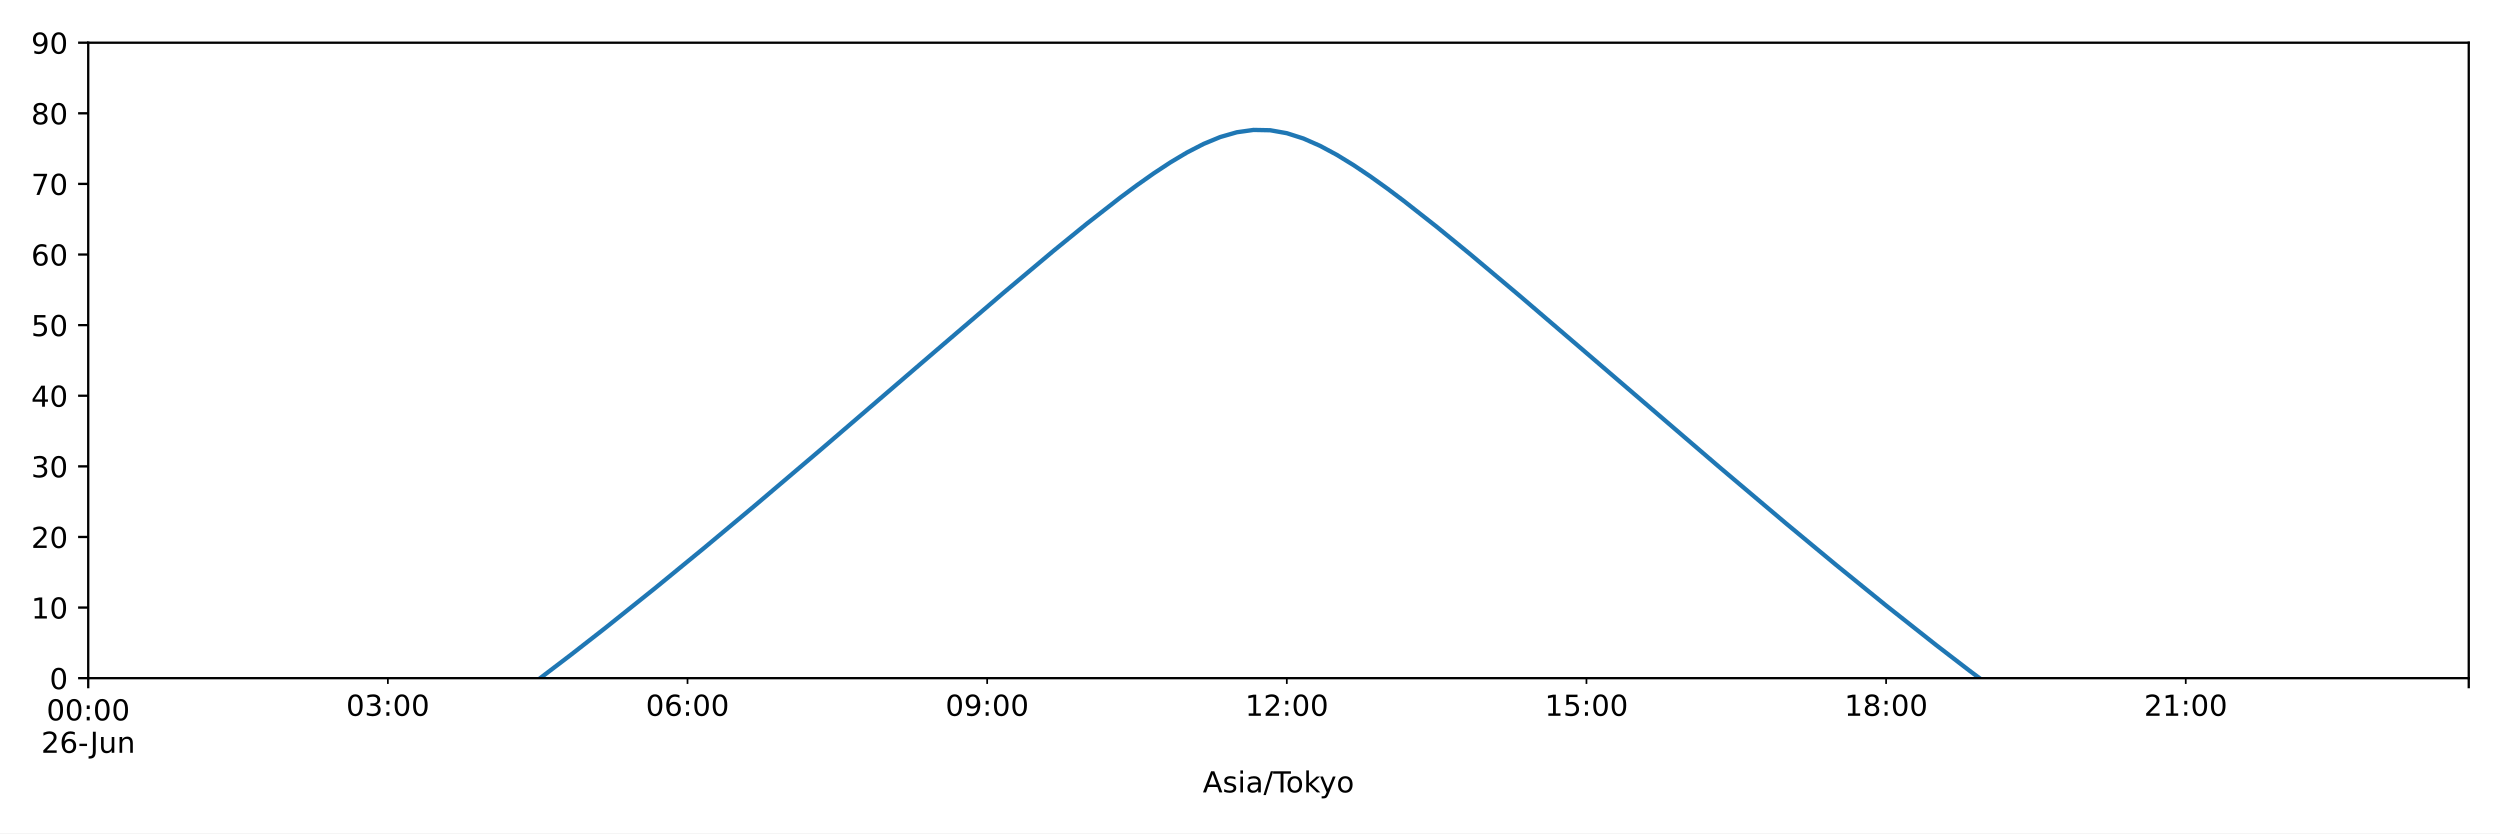
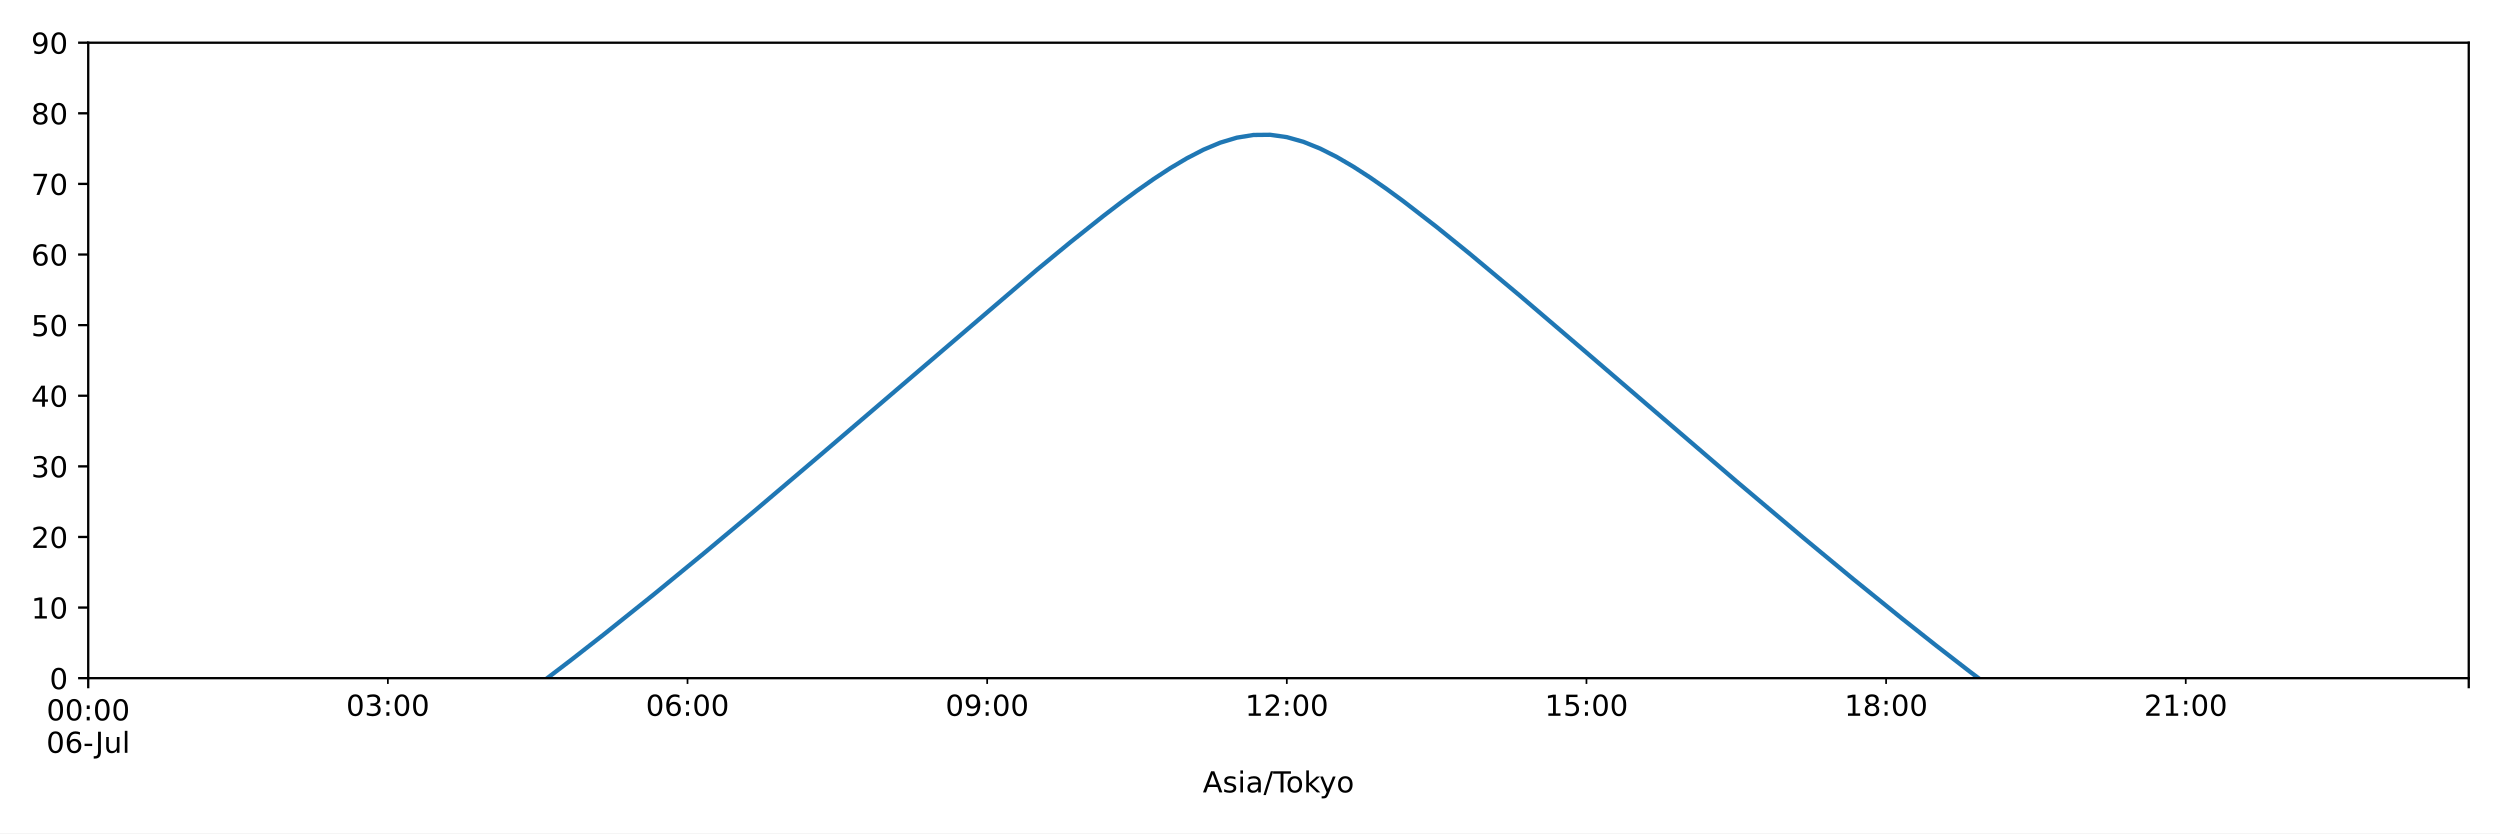
<svg xmlns="http://www.w3.org/2000/svg" xmlns:xlink="http://www.w3.org/1999/xlink" width="864pt" height="288pt" viewBox="0 0 864 288" version="1.1">
  <defs>
    <style type="text/css">*{stroke-linejoin: round; stroke-linecap: butt}</style>
  </defs>
  <g id="figure_1">
    <g id="patch_1">
      <path d="M 0 288  L 864 288  L 864 0  L 0 0  z " style="fill: #ffffff" />
    </g>
    <g id="axes_1">
      <g id="patch_2">
        <path d="M 30.49 234.376  L 853.2 234.376  L 853.2 14.76  L 30.49 14.76  z " style="fill: #ffffff" />
      </g>
      <g id="matplotlib.axis_1">
        <g id="xtick_1">
          <g id="line2d_1">
            <defs>
-               <path id="m6d24ad9b6d" d="M 0 0  L 0 3.5  " style="stroke: #000000; stroke-width: 0.8" />
+               <path id="m52a1ce42a7" d="M 0 0  L 0 3.5  " style="stroke: #000000; stroke-width: 0.8" />
            </defs>
            <g>
-               <use xlink:href="#m6d24ad9b6d" x="30.49" y="234.376" style="stroke: #000000; stroke-width: 0.8" />
+               <use xlink:href="#m52a1ce42a7" x="30.49" y="234.376" style="stroke: #000000; stroke-width: 0.8" />
            </g>
          </g>
          <g id="text_1">
            <g transform="translate(16.08063 248.9744) scale(0.1 -0.1)">
              <defs>
                <path id="DejaVuSans-30" d="M 2034 4250  Q 1547 4250 1301 3770  Q 1056 3291 1056 2328  Q 1056 1369 1301 889  Q 1547 409 2034 409  Q 2525 409 2770 889  Q 3016 1369 3016 2328  Q 3016 3291 2770 3770  Q 2525 4250 2034 4250  z M 2034 4750  Q 2819 4750 3233 4129  Q 3647 3509 3647 2328  Q 3647 1150 3233 529  Q 2819 -91 2034 -91  Q 1250 -91 836 529  Q 422 1150 422 2328  Q 422 3509 836 4129  Q 1250 4750 2034 4750  z " transform="scale(0.015625)" />
                <path id="DejaVuSans-3a" d="M 750 794  L 1409 794  L 1409 0  L 750 0  L 750 794  z M 750 3309  L 1409 3309  L 1409 2516  L 750 2516  L 750 3309  z " transform="scale(0.015625)" />
              </defs>
              <use xlink:href="#DejaVuSans-30" />
              <use xlink:href="#DejaVuSans-30" transform="translate(63.62305 0)" />
              <use xlink:href="#DejaVuSans-3a" transform="translate(127.2461 0)" />
              <use xlink:href="#DejaVuSans-30" transform="translate(160.9375 0)" />
              <use xlink:href="#DejaVuSans-30" transform="translate(224.5605 0)" />
            </g>
-             <g transform="translate(14.22984 260.1723) scale(0.1 -0.1)">
-               <defs>
-                 <path id="DejaVuSans-32" d="M 1228 531  L 3431 531  L 3431 0  L 469 0  L 469 531  Q 828 903 1448 1529  Q 2069 2156 2228 2338  Q 2531 2678 2651 2914  Q 2772 3150 2772 3378  Q 2772 3750 2511 3984  Q 2250 4219 1831 4219  Q 1534 4219 1204 4116  Q 875 4013 500 3803  L 500 4441  Q 881 4594 1212 4672  Q 1544 4750 1819 4750  Q 2544 4750 2975 4387  Q 3406 4025 3406 3419  Q 3406 3131 3298 2873  Q 3191 2616 2906 2266  Q 2828 2175 2409 1742  Q 1991 1309 1228 531  z " transform="scale(0.015625)" />
+             <g transform="translate(16.00953 260.1723) scale(0.1 -0.1)">
+               <defs>
                <path id="DejaVuSans-36" d="M 2113 2584  Q 1688 2584 1439 2293  Q 1191 2003 1191 1497  Q 1191 994 1439 701  Q 1688 409 2113 409  Q 2538 409 2786 701  Q 3034 994 3034 1497  Q 3034 2003 2786 2293  Q 2538 2584 2113 2584  z M 3366 4563  L 3366 3988  Q 3128 4100 2886 4159  Q 2644 4219 2406 4219  Q 1781 4219 1451 3797  Q 1122 3375 1075 2522  Q 1259 2794 1537 2939  Q 1816 3084 2150 3084  Q 2853 3084 3261 2657  Q 3669 2231 3669 1497  Q 3669 778 3244 343  Q 2819 -91 2113 -91  Q 1303 -91 875 529  Q 447 1150 447 2328  Q 447 3434 972 4092  Q 1497 4750 2381 4750  Q 2619 4750 2861 4703  Q 3103 4656 3366 4563  z " transform="scale(0.015625)" />
                <path id="DejaVuSans-2d" d="M 313 2009  L 1997 2009  L 1997 1497  L 313 1497  L 313 2009  z " transform="scale(0.015625)" />
                <path id="DejaVuSans-4a" d="M 628 4666  L 1259 4666  L 1259 325  Q 1259 -519 939 -900  Q 619 -1281 -91 -1281  L -331 -1281  L -331 -750  L -134 -750  Q 284 -750 456 -515  Q 628 -281 628 325  L 628 4666  z " transform="scale(0.015625)" />
                <path id="DejaVuSans-75" d="M 544 1381  L 544 3500  L 1119 3500  L 1119 1403  Q 1119 906 1312 657  Q 1506 409 1894 409  Q 2359 409 2629 706  Q 2900 1003 2900 1516  L 2900 3500  L 3475 3500  L 3475 0  L 2900 0  L 2900 538  Q 2691 219 2414 64  Q 2138 -91 1772 -91  Q 1169 -91 856 284  Q 544 659 544 1381  z M 1991 3584  L 1991 3584  z " transform="scale(0.015625)" />
-                 <path id="DejaVuSans-6e" d="M 3513 2113  L 3513 0  L 2938 0  L 2938 2094  Q 2938 2591 2744 2837  Q 2550 3084 2163 3084  Q 1697 3084 1428 2787  Q 1159 2491 1159 1978  L 1159 0  L 581 0  L 581 3500  L 1159 3500  L 1159 2956  Q 1366 3272 1645 3428  Q 1925 3584 2291 3584  Q 2894 3584 3203 3211  Q 3513 2838 3513 2113  z " transform="scale(0.015625)" />
-               </defs>
-               <use xlink:href="#DejaVuSans-32" />
+                 <path id="DejaVuSans-6c" d="M 603 4863  L 1178 4863  L 1178 0  L 603 0  L 603 4863  z " transform="scale(0.015625)" />
+               </defs>
+               <use xlink:href="#DejaVuSans-30" />
              <use xlink:href="#DejaVuSans-36" transform="translate(63.62305 0)" />
              <use xlink:href="#DejaVuSans-2d" transform="translate(127.2461 0)" />
              <use xlink:href="#DejaVuSans-4a" transform="translate(168.9551 0)" />
              <use xlink:href="#DejaVuSans-75" transform="translate(198.4473 0)" />
-               <use xlink:href="#DejaVuSans-6e" transform="translate(261.8262 0)" />
+               <use xlink:href="#DejaVuSans-6c" transform="translate(261.8262 0)" />
            </g>
          </g>
        </g>
        <g id="xtick_2">
          <g id="line2d_2">
            <g>
-               <use xlink:href="#m6d24ad9b6d" x="853.2" y="234.376" style="stroke: #000000; stroke-width: 0.8" />
+               <use xlink:href="#m52a1ce42a7" x="853.2" y="234.376" style="stroke: #000000; stroke-width: 0.8" />
            </g>
          </g>
        </g>
        <g id="xtick_3">
          <g id="line2d_3">
            <defs>
-               <path id="m1717736457" d="M 0 0  L 0 2  " style="stroke: #000000; stroke-width: 0.6" />
+               <path id="m1fcd351f08" d="M 0 0  L 0 2  " style="stroke: #000000; stroke-width: 0.6" />
            </defs>
            <g>
-               <use xlink:href="#m1717736457" x="134.048" y="234.376" style="stroke: #000000; stroke-width: 0.6" />
+               <use xlink:href="#m1fcd351f08" x="134.048" y="234.376" style="stroke: #000000; stroke-width: 0.6" />
            </g>
          </g>
          <g id="text_2">
            <g transform="translate(119.6385 247.3744) scale(0.1 -0.1)">
              <defs>
                <path id="DejaVuSans-33" d="M 2597 2516  Q 3050 2419 3304 2112  Q 3559 1806 3559 1356  Q 3559 666 3084 287  Q 2609 -91 1734 -91  Q 1441 -91 1130 -33  Q 819 25 488 141  L 488 750  Q 750 597 1062 519  Q 1375 441 1716 441  Q 2309 441 2620 675  Q 2931 909 2931 1356  Q 2931 1769 2642 2001  Q 2353 2234 1838 2234  L 1294 2234  L 1294 2753  L 1863 2753  Q 2328 2753 2575 2939  Q 2822 3125 2822 3475  Q 2822 3834 2567 4026  Q 2313 4219 1838 4219  Q 1578 4219 1281 4162  Q 984 4106 628 3988  L 628 4550  Q 988 4650 1302 4700  Q 1616 4750 1894 4750  Q 2613 4750 3031 4423  Q 3450 4097 3450 3541  Q 3450 3153 3228 2886  Q 3006 2619 2597 2516  z " transform="scale(0.015625)" />
              </defs>
              <use xlink:href="#DejaVuSans-30" />
              <use xlink:href="#DejaVuSans-33" transform="translate(63.62305 0)" />
              <use xlink:href="#DejaVuSans-3a" transform="translate(127.2461 0)" />
              <use xlink:href="#DejaVuSans-30" transform="translate(160.9375 0)" />
              <use xlink:href="#DejaVuSans-30" transform="translate(224.5605 0)" />
            </g>
          </g>
        </g>
        <g id="xtick_4">
          <g id="line2d_4">
            <g>
-               <use xlink:href="#m1717736457" x="237.606" y="234.376" style="stroke: #000000; stroke-width: 0.6" />
+               <use xlink:href="#m1fcd351f08" x="237.606" y="234.376" style="stroke: #000000; stroke-width: 0.6" />
            </g>
          </g>
          <g id="text_3">
            <g transform="translate(223.1964 247.3744) scale(0.1 -0.1)">
              <use xlink:href="#DejaVuSans-30" />
              <use xlink:href="#DejaVuSans-36" transform="translate(63.62305 0)" />
              <use xlink:href="#DejaVuSans-3a" transform="translate(127.2461 0)" />
              <use xlink:href="#DejaVuSans-30" transform="translate(160.9375 0)" />
              <use xlink:href="#DejaVuSans-30" transform="translate(224.5605 0)" />
            </g>
          </g>
        </g>
        <g id="xtick_5">
          <g id="line2d_5">
            <g>
-               <use xlink:href="#m1717736457" x="341.164" y="234.376" style="stroke: #000000; stroke-width: 0.6" />
+               <use xlink:href="#m1fcd351f08" x="341.164" y="234.376" style="stroke: #000000; stroke-width: 0.6" />
            </g>
          </g>
          <g id="text_4">
            <g transform="translate(326.7543 247.3744) scale(0.1 -0.1)">
              <defs>
                <path id="DejaVuSans-39" d="M 703 97  L 703 672  Q 941 559 1184 500  Q 1428 441 1663 441  Q 2288 441 2617 861  Q 2947 1281 2994 2138  Q 2813 1869 2534 1725  Q 2256 1581 1919 1581  Q 1219 1581 811 2004  Q 403 2428 403 3163  Q 403 3881 828 4315  Q 1253 4750 1959 4750  Q 2769 4750 3195 4129  Q 3622 3509 3622 2328  Q 3622 1225 3098 567  Q 2575 -91 1691 -91  Q 1453 -91 1209 -44  Q 966 3 703 97  z M 1959 2075  Q 2384 2075 2632 2365  Q 2881 2656 2881 3163  Q 2881 3666 2632 3958  Q 2384 4250 1959 4250  Q 1534 4250 1286 3958  Q 1038 3666 1038 3163  Q 1038 2656 1286 2365  Q 1534 2075 1959 2075  z " transform="scale(0.015625)" />
              </defs>
              <use xlink:href="#DejaVuSans-30" />
              <use xlink:href="#DejaVuSans-39" transform="translate(63.62305 0)" />
              <use xlink:href="#DejaVuSans-3a" transform="translate(127.2461 0)" />
              <use xlink:href="#DejaVuSans-30" transform="translate(160.9375 0)" />
              <use xlink:href="#DejaVuSans-30" transform="translate(224.5605 0)" />
            </g>
          </g>
        </g>
        <g id="xtick_6">
          <g id="line2d_6">
            <g>
-               <use xlink:href="#m1717736457" x="444.722" y="234.376" style="stroke: #000000; stroke-width: 0.6" />
+               <use xlink:href="#m1fcd351f08" x="444.722" y="234.376" style="stroke: #000000; stroke-width: 0.6" />
            </g>
          </g>
          <g id="text_5">
            <g transform="translate(430.3122 247.3744) scale(0.1 -0.1)">
              <defs>
                <path id="DejaVuSans-31" d="M 794 531  L 1825 531  L 1825 4091  L 703 3866  L 703 4441  L 1819 4666  L 2450 4666  L 2450 531  L 3481 531  L 3481 0  L 794 0  L 794 531  z " transform="scale(0.015625)" />
+                 <path id="DejaVuSans-32" d="M 1228 531  L 3431 531  L 3431 0  L 469 0  L 469 531  Q 828 903 1448 1529  Q 2069 2156 2228 2338  Q 2531 2678 2651 2914  Q 2772 3150 2772 3378  Q 2772 3750 2511 3984  Q 2250 4219 1831 4219  Q 1534 4219 1204 4116  Q 875 4013 500 3803  L 500 4441  Q 881 4594 1212 4672  Q 1544 4750 1819 4750  Q 2544 4750 2975 4387  Q 3406 4025 3406 3419  Q 3406 3131 3298 2873  Q 3191 2616 2906 2266  Q 2828 2175 2409 1742  Q 1991 1309 1228 531  z " transform="scale(0.015625)" />
              </defs>
              <use xlink:href="#DejaVuSans-31" />
              <use xlink:href="#DejaVuSans-32" transform="translate(63.62305 0)" />
              <use xlink:href="#DejaVuSans-3a" transform="translate(127.2461 0)" />
              <use xlink:href="#DejaVuSans-30" transform="translate(160.9375 0)" />
              <use xlink:href="#DejaVuSans-30" transform="translate(224.5605 0)" />
            </g>
          </g>
        </g>
        <g id="xtick_7">
          <g id="line2d_7">
            <g>
-               <use xlink:href="#m1717736457" x="548.28" y="234.376" style="stroke: #000000; stroke-width: 0.6" />
+               <use xlink:href="#m1fcd351f08" x="548.28" y="234.376" style="stroke: #000000; stroke-width: 0.6" />
            </g>
          </g>
          <g id="text_6">
            <g transform="translate(533.8701 247.3744) scale(0.1 -0.1)">
              <defs>
                <path id="DejaVuSans-35" d="M 691 4666  L 3169 4666  L 3169 4134  L 1269 4134  L 1269 2991  Q 1406 3038 1543 3061  Q 1681 3084 1819 3084  Q 2600 3084 3056 2656  Q 3513 2228 3513 1497  Q 3513 744 3044 326  Q 2575 -91 1722 -91  Q 1428 -91 1123 -41  Q 819 9 494 109  L 494 744  Q 775 591 1075 516  Q 1375 441 1709 441  Q 2250 441 2565 725  Q 2881 1009 2881 1497  Q 2881 1984 2565 2268  Q 2250 2553 1709 2553  Q 1456 2553 1204 2497  Q 953 2441 691 2322  L 691 4666  z " transform="scale(0.015625)" />
              </defs>
              <use xlink:href="#DejaVuSans-31" />
              <use xlink:href="#DejaVuSans-35" transform="translate(63.62305 0)" />
              <use xlink:href="#DejaVuSans-3a" transform="translate(127.2461 0)" />
              <use xlink:href="#DejaVuSans-30" transform="translate(160.9375 0)" />
              <use xlink:href="#DejaVuSans-30" transform="translate(224.5605 0)" />
            </g>
          </g>
        </g>
        <g id="xtick_8">
          <g id="line2d_8">
            <g>
-               <use xlink:href="#m1717736457" x="651.837" y="234.376" style="stroke: #000000; stroke-width: 0.6" />
+               <use xlink:href="#m1fcd351f08" x="651.837" y="234.376" style="stroke: #000000; stroke-width: 0.6" />
            </g>
          </g>
          <g id="text_7">
            <g transform="translate(637.428 247.3744) scale(0.1 -0.1)">
              <defs>
                <path id="DejaVuSans-38" d="M 2034 2216  Q 1584 2216 1326 1975  Q 1069 1734 1069 1313  Q 1069 891 1326 650  Q 1584 409 2034 409  Q 2484 409 2743 651  Q 3003 894 3003 1313  Q 3003 1734 2745 1975  Q 2488 2216 2034 2216  z M 1403 2484  Q 997 2584 770 2862  Q 544 3141 544 3541  Q 544 4100 942 4425  Q 1341 4750 2034 4750  Q 2731 4750 3128 4425  Q 3525 4100 3525 3541  Q 3525 3141 3298 2862  Q 3072 2584 2669 2484  Q 3125 2378 3379 2068  Q 3634 1759 3634 1313  Q 3634 634 3220 271  Q 2806 -91 2034 -91  Q 1263 -91 848 271  Q 434 634 434 1313  Q 434 1759 690 2068  Q 947 2378 1403 2484  z M 1172 3481  Q 1172 3119 1398 2916  Q 1625 2713 2034 2713  Q 2441 2713 2670 2916  Q 2900 3119 2900 3481  Q 2900 3844 2670 4047  Q 2441 4250 2034 4250  Q 1625 4250 1398 4047  Q 1172 3844 1172 3481  z " transform="scale(0.015625)" />
              </defs>
              <use xlink:href="#DejaVuSans-31" />
              <use xlink:href="#DejaVuSans-38" transform="translate(63.62305 0)" />
              <use xlink:href="#DejaVuSans-3a" transform="translate(127.2461 0)" />
              <use xlink:href="#DejaVuSans-30" transform="translate(160.9375 0)" />
              <use xlink:href="#DejaVuSans-30" transform="translate(224.5605 0)" />
            </g>
          </g>
        </g>
        <g id="xtick_9">
          <g id="line2d_9">
            <g>
-               <use xlink:href="#m1717736457" x="755.395" y="234.376" style="stroke: #000000; stroke-width: 0.6" />
+               <use xlink:href="#m1fcd351f08" x="755.395" y="234.376" style="stroke: #000000; stroke-width: 0.6" />
            </g>
          </g>
          <g id="text_8">
            <g transform="translate(740.9859 247.3744) scale(0.1 -0.1)">
              <use xlink:href="#DejaVuSans-32" />
              <use xlink:href="#DejaVuSans-31" transform="translate(63.62305 0)" />
              <use xlink:href="#DejaVuSans-3a" transform="translate(127.2461 0)" />
              <use xlink:href="#DejaVuSans-30" transform="translate(160.9375 0)" />
              <use xlink:href="#DejaVuSans-30" transform="translate(224.5605 0)" />
            </g>
          </g>
        </g>
        <g id="text_9">
          <g transform="translate(415.6864 273.8504) scale(0.1 -0.1)">
            <defs>
              <path id="DejaVuSans-41" d="M 2188 4044  L 1331 1722  L 3047 1722  L 2188 4044  z M 1831 4666  L 2547 4666  L 4325 0  L 3669 0  L 3244 1197  L 1141 1197  L 716 0  L 50 0  L 1831 4666  z " transform="scale(0.015625)" />
              <path id="DejaVuSans-73" d="M 2834 3397  L 2834 2853  Q 2591 2978 2328 3040  Q 2066 3103 1784 3103  Q 1356 3103 1142 2972  Q 928 2841 928 2578  Q 928 2378 1081 2264  Q 1234 2150 1697 2047  L 1894 2003  Q 2506 1872 2764 1633  Q 3022 1394 3022 966  Q 3022 478 2636 193  Q 2250 -91 1575 -91  Q 1294 -91 989 -36  Q 684 19 347 128  L 347 722  Q 666 556 975 473  Q 1284 391 1588 391  Q 1994 391 2212 530  Q 2431 669 2431 922  Q 2431 1156 2273 1281  Q 2116 1406 1581 1522  L 1381 1569  Q 847 1681 609 1914  Q 372 2147 372 2553  Q 372 3047 722 3315  Q 1072 3584 1716 3584  Q 2034 3584 2315 3537  Q 2597 3491 2834 3397  z " transform="scale(0.015625)" />
              <path id="DejaVuSans-69" d="M 603 3500  L 1178 3500  L 1178 0  L 603 0  L 603 3500  z M 603 4863  L 1178 4863  L 1178 4134  L 603 4134  L 603 4863  z " transform="scale(0.015625)" />
              <path id="DejaVuSans-61" d="M 2194 1759  Q 1497 1759 1228 1600  Q 959 1441 959 1056  Q 959 750 1161 570  Q 1363 391 1709 391  Q 2188 391 2477 730  Q 2766 1069 2766 1631  L 2766 1759  L 2194 1759  z M 3341 1997  L 3341 0  L 2766 0  L 2766 531  Q 2569 213 2275 61  Q 1981 -91 1556 -91  Q 1019 -91 701 211  Q 384 513 384 1019  Q 384 1609 779 1909  Q 1175 2209 1959 2209  L 2766 2209  L 2766 2266  Q 2766 2663 2505 2880  Q 2244 3097 1772 3097  Q 1472 3097 1187 3025  Q 903 2953 641 2809  L 641 3341  Q 956 3463 1253 3523  Q 1550 3584 1831 3584  Q 2591 3584 2966 3190  Q 3341 2797 3341 1997  z " transform="scale(0.015625)" />
              <path id="DejaVuSans-2f" d="M 1625 4666  L 2156 4666  L 531 -594  L 0 -594  L 1625 4666  z " transform="scale(0.015625)" />
              <path id="DejaVuSans-54" d="M -19 4666  L 3928 4666  L 3928 4134  L 2272 4134  L 2272 0  L 1638 0  L 1638 4134  L -19 4134  L -19 4666  z " transform="scale(0.015625)" />
              <path id="DejaVuSans-6f" d="M 1959 3097  Q 1497 3097 1228 2736  Q 959 2375 959 1747  Q 959 1119 1226 758  Q 1494 397 1959 397  Q 2419 397 2687 759  Q 2956 1122 2956 1747  Q 2956 2369 2687 2733  Q 2419 3097 1959 3097  z M 1959 3584  Q 2709 3584 3137 3096  Q 3566 2609 3566 1747  Q 3566 888 3137 398  Q 2709 -91 1959 -91  Q 1206 -91 779 398  Q 353 888 353 1747  Q 353 2609 779 3096  Q 1206 3584 1959 3584  z " transform="scale(0.015625)" />
              <path id="DejaVuSans-6b" d="M 581 4863  L 1159 4863  L 1159 1991  L 2875 3500  L 3609 3500  L 1753 1863  L 3688 0  L 2938 0  L 1159 1709  L 1159 0  L 581 0  L 581 4863  z " transform="scale(0.015625)" />
              <path id="DejaVuSans-79" d="M 2059 -325  Q 1816 -950 1584 -1140  Q 1353 -1331 966 -1331  L 506 -1331  L 506 -850  L 844 -850  Q 1081 -850 1212 -737  Q 1344 -625 1503 -206  L 1606 56  L 191 3500  L 800 3500  L 1894 763  L 2988 3500  L 3597 3500  L 2059 -325  z " transform="scale(0.015625)" />
            </defs>
            <use xlink:href="#DejaVuSans-41" />
            <use xlink:href="#DejaVuSans-73" transform="translate(68.4082 0)" />
            <use xlink:href="#DejaVuSans-69" transform="translate(120.5078 0)" />
            <use xlink:href="#DejaVuSans-61" transform="translate(148.291 0)" />
            <use xlink:href="#DejaVuSans-2f" transform="translate(209.5703 0)" />
            <use xlink:href="#DejaVuSans-54" transform="translate(243.2617 0)" />
            <use xlink:href="#DejaVuSans-6f" transform="translate(287.3457 0)" />
            <use xlink:href="#DejaVuSans-6b" transform="translate(348.5273 0)" />
            <use xlink:href="#DejaVuSans-79" transform="translate(402.8125 0)" />
            <use xlink:href="#DejaVuSans-6f" transform="translate(461.9922 0)" />
          </g>
        </g>
      </g>
      <g id="matplotlib.axis_2">
        <g id="ytick_1">
          <g id="line2d_10">
            <defs>
-               <path id="m722768edd1" d="M 0 0  L -3.5 0  " style="stroke: #000000; stroke-width: 0.8" />
+               <path id="m15ef1eefeb" d="M 0 0  L -3.5 0  " style="stroke: #000000; stroke-width: 0.8" />
            </defs>
            <g>
-               <use xlink:href="#m722768edd1" x="30.49" y="234.376" style="stroke: #000000; stroke-width: 0.8" />
+               <use xlink:href="#m15ef1eefeb" x="30.49" y="234.376" style="stroke: #000000; stroke-width: 0.8" />
            </g>
          </g>
          <g id="text_10">
            <g transform="translate(17.1275 238.1752) scale(0.1 -0.1)">
              <use xlink:href="#DejaVuSans-30" />
            </g>
          </g>
        </g>
        <g id="ytick_2">
          <g id="line2d_11">
            <g>
-               <use xlink:href="#m722768edd1" x="30.49" y="209.974" style="stroke: #000000; stroke-width: 0.8" />
+               <use xlink:href="#m15ef1eefeb" x="30.49" y="209.974" style="stroke: #000000; stroke-width: 0.8" />
            </g>
          </g>
          <g id="text_11">
            <g transform="translate(10.765 213.7734) scale(0.1 -0.1)">
              <use xlink:href="#DejaVuSans-31" />
              <use xlink:href="#DejaVuSans-30" transform="translate(63.62305 0)" />
            </g>
          </g>
        </g>
        <g id="ytick_3">
          <g id="line2d_12">
            <g>
-               <use xlink:href="#m722768edd1" x="30.49" y="185.572" style="stroke: #000000; stroke-width: 0.8" />
+               <use xlink:href="#m15ef1eefeb" x="30.49" y="185.572" style="stroke: #000000; stroke-width: 0.8" />
            </g>
          </g>
          <g id="text_12">
            <g transform="translate(10.765 189.3717) scale(0.1 -0.1)">
              <use xlink:href="#DejaVuSans-32" />
              <use xlink:href="#DejaVuSans-30" transform="translate(63.62305 0)" />
            </g>
          </g>
        </g>
        <g id="ytick_4">
          <g id="line2d_13">
            <g>
-               <use xlink:href="#m722768edd1" x="30.49" y="161.171" style="stroke: #000000; stroke-width: 0.8" />
+               <use xlink:href="#m15ef1eefeb" x="30.49" y="161.171" style="stroke: #000000; stroke-width: 0.8" />
            </g>
          </g>
          <g id="text_13">
            <g transform="translate(10.765 164.9699) scale(0.1 -0.1)">
              <use xlink:href="#DejaVuSans-33" />
              <use xlink:href="#DejaVuSans-30" transform="translate(63.62305 0)" />
            </g>
          </g>
        </g>
        <g id="ytick_5">
          <g id="line2d_14">
            <g>
-               <use xlink:href="#m722768edd1" x="30.49" y="136.769" style="stroke: #000000; stroke-width: 0.8" />
+               <use xlink:href="#m15ef1eefeb" x="30.49" y="136.769" style="stroke: #000000; stroke-width: 0.8" />
            </g>
          </g>
          <g id="text_14">
            <g transform="translate(10.765 140.5681) scale(0.1 -0.1)">
              <defs>
                <path id="DejaVuSans-34" d="M 2419 4116  L 825 1625  L 2419 1625  L 2419 4116  z M 2253 4666  L 3047 4666  L 3047 1625  L 3713 1625  L 3713 1100  L 3047 1100  L 3047 0  L 2419 0  L 2419 1100  L 313 1100  L 313 1709  L 2253 4666  z " transform="scale(0.015625)" />
              </defs>
              <use xlink:href="#DejaVuSans-34" />
              <use xlink:href="#DejaVuSans-30" transform="translate(63.62305 0)" />
            </g>
          </g>
        </g>
        <g id="ytick_6">
          <g id="line2d_15">
            <g>
-               <use xlink:href="#m722768edd1" x="30.49" y="112.367" style="stroke: #000000; stroke-width: 0.8" />
+               <use xlink:href="#m15ef1eefeb" x="30.49" y="112.367" style="stroke: #000000; stroke-width: 0.8" />
            </g>
          </g>
          <g id="text_15">
            <g transform="translate(10.765 116.1663) scale(0.1 -0.1)">
              <use xlink:href="#DejaVuSans-35" />
              <use xlink:href="#DejaVuSans-30" transform="translate(63.62305 0)" />
            </g>
          </g>
        </g>
        <g id="ytick_7">
          <g id="line2d_16">
            <g>
-               <use xlink:href="#m722768edd1" x="30.49" y="87.965" style="stroke: #000000; stroke-width: 0.8" />
+               <use xlink:href="#m15ef1eefeb" x="30.49" y="87.965" style="stroke: #000000; stroke-width: 0.8" />
            </g>
          </g>
          <g id="text_16">
            <g transform="translate(10.765 91.76455) scale(0.1 -0.1)">
              <use xlink:href="#DejaVuSans-36" />
              <use xlink:href="#DejaVuSans-30" transform="translate(63.62305 0)" />
            </g>
          </g>
        </g>
        <g id="ytick_8">
          <g id="line2d_17">
            <g>
-               <use xlink:href="#m722768edd1" x="30.49" y="63.564" style="stroke: #000000; stroke-width: 0.8" />
+               <use xlink:href="#m15ef1eefeb" x="30.49" y="63.564" style="stroke: #000000; stroke-width: 0.8" />
            </g>
          </g>
          <g id="text_17">
            <g transform="translate(10.765 67.36277) scale(0.1 -0.1)">
              <defs>
                <path id="DejaVuSans-37" d="M 525 4666  L 3525 4666  L 3525 4397  L 1831 0  L 1172 0  L 2766 4134  L 525 4134  L 525 4666  z " transform="scale(0.015625)" />
              </defs>
              <use xlink:href="#DejaVuSans-37" />
              <use xlink:href="#DejaVuSans-30" transform="translate(63.62305 0)" />
            </g>
          </g>
        </g>
        <g id="ytick_9">
          <g id="line2d_18">
            <g>
-               <use xlink:href="#m722768edd1" x="30.49" y="39.162" style="stroke: #000000; stroke-width: 0.8" />
+               <use xlink:href="#m15ef1eefeb" x="30.49" y="39.162" style="stroke: #000000; stroke-width: 0.8" />
            </g>
          </g>
          <g id="text_18">
            <g transform="translate(10.765 42.961) scale(0.1 -0.1)">
              <use xlink:href="#DejaVuSans-38" />
              <use xlink:href="#DejaVuSans-30" transform="translate(63.62305 0)" />
            </g>
          </g>
        </g>
        <g id="ytick_10">
          <g id="line2d_19">
            <g>
-               <use xlink:href="#m722768edd1" x="30.49" y="14.76" style="stroke: #000000; stroke-width: 0.8" />
+               <use xlink:href="#m15ef1eefeb" x="30.49" y="14.76" style="stroke: #000000; stroke-width: 0.8" />
            </g>
          </g>
          <g id="text_19">
            <g transform="translate(10.765 18.55922) scale(0.1 -0.1)">
              <use xlink:href="#DejaVuSans-39" />
              <use xlink:href="#DejaVuSans-30" transform="translate(63.62305 0)" />
            </g>
          </g>
        </g>
      </g>
      <g id="line2d_20">
-         <path d="M 101.247 289  L 105.282 287.009  L 111.035 284.023  L 116.788 280.898  L 128.295 274.258  L 139.801 267.149  L 151.308 259.624  L 162.814 251.732  L 174.32 243.516  L 185.827 235.017  L 197.333 226.268  L 208.84 217.301  L 226.099 203.504  L 243.359 189.361  L 260.619 174.946  L 283.632 155.413  L 318.151 125.752  L 346.917 101.105  L 364.177 86.619  L 375.683 77.244  L 387.189 68.263  L 392.943 63.995  L 398.696 59.935  L 404.449 56.146  L 410.202 52.713  L 415.956 49.742  L 421.709 47.361  L 427.462 45.707  L 433.215 44.902  L 438.968 45.014  L 444.722 46.032  L 450.475 47.874  L 456.228 50.41  L 461.981 53.503  L 467.734 57.031  L 473.488 60.892  L 479.241 65.007  L 484.994 69.318  L 496.501 78.358  L 508.007 87.77  L 525.267 102.286  L 548.28 121.998  L 594.305 161.513  L 617.318 180.951  L 634.578 195.265  L 651.837 209.277  L 669.097 222.913  L 680.603 231.75  L 692.11 240.352  L 703.616 248.683  L 715.123 256.706  L 726.629 264.38  L 738.136 271.657  L 749.642 278.485  L 755.395 281.714  L 761.149 284.808  L 769.442 289  L 769.442 289  " clip-path="url(#p6f94b5cf12)" style="fill: none; stroke: #1f77b4; stroke-width: 1.5; stroke-linecap: square" />
+         <path d="M 105.166 289  L 105.282 288.943  L 111.035 285.96  L 116.788 282.836  L 128.295 276.194  L 139.801 269.078  L 151.308 261.541  L 162.814 253.635  L 174.32 245.403  L 185.827 236.886  L 197.333 228.119  L 208.84 219.134  L 226.099 205.31  L 243.359 191.143  L 260.619 176.706  L 283.632 157.151  L 358.423 93.185  L 369.93 83.708  L 381.436 74.551  L 387.189 70.149  L 392.943 65.909  L 398.696 61.877  L 404.449 58.112  L 410.202 54.694  L 415.956 51.719  L 421.709 49.305  L 427.462 47.576  L 433.215 46.645  L 438.968 46.583  L 444.722 47.394  L 450.475 49.017  L 456.228 51.342  L 461.981 54.245  L 467.734 57.608  L 473.488 61.329  L 479.241 65.328  L 484.994 69.542  L 496.501 78.438  L 508.007 87.752  L 525.267 102.182  L 548.28 121.847  L 600.058 166.304  L 623.071 185.719  L 640.331 200.006  L 657.591 213.981  L 669.097 223.084  L 680.603 231.987  L 692.11 240.66  L 703.616 249.069  L 715.123 257.176  L 726.629 264.941  L 738.136 272.315  L 749.642 279.246  L 755.395 282.529  L 761.149 285.679  L 767.527 289  L 767.527 289  " clip-path="url(#pe57ac64ebd)" style="fill: none; stroke: #1f77b4; stroke-width: 1.5; stroke-linecap: square" />
      </g>
      <g id="patch_3">
        <path d="M 30.49 234.376  L 30.49 14.76  " style="fill: none; stroke: #000000; stroke-width: 0.8; stroke-linejoin: miter; stroke-linecap: square" />
      </g>
      <g id="patch_4">
        <path d="M 853.2 234.376  L 853.2 14.76  " style="fill: none; stroke: #000000; stroke-width: 0.8; stroke-linejoin: miter; stroke-linecap: square" />
      </g>
      <g id="patch_5">
        <path d="M 30.49 234.376  L 853.2 234.376  " style="fill: none; stroke: #000000; stroke-width: 0.8; stroke-linejoin: miter; stroke-linecap: square" />
      </g>
      <g id="patch_6">
        <path d="M 30.49 14.76  L 853.2 14.76  " style="fill: none; stroke: #000000; stroke-width: 0.8; stroke-linejoin: miter; stroke-linecap: square" />
      </g>
    </g>
  </g>
  <defs>
-     <clipPath id="p6f94b5cf12">
+     <clipPath id="pe57ac64ebd">
      <rect x="30.49" y="14.76" width="822.71" height="219.616" />
    </clipPath>
  </defs>
</svg>
